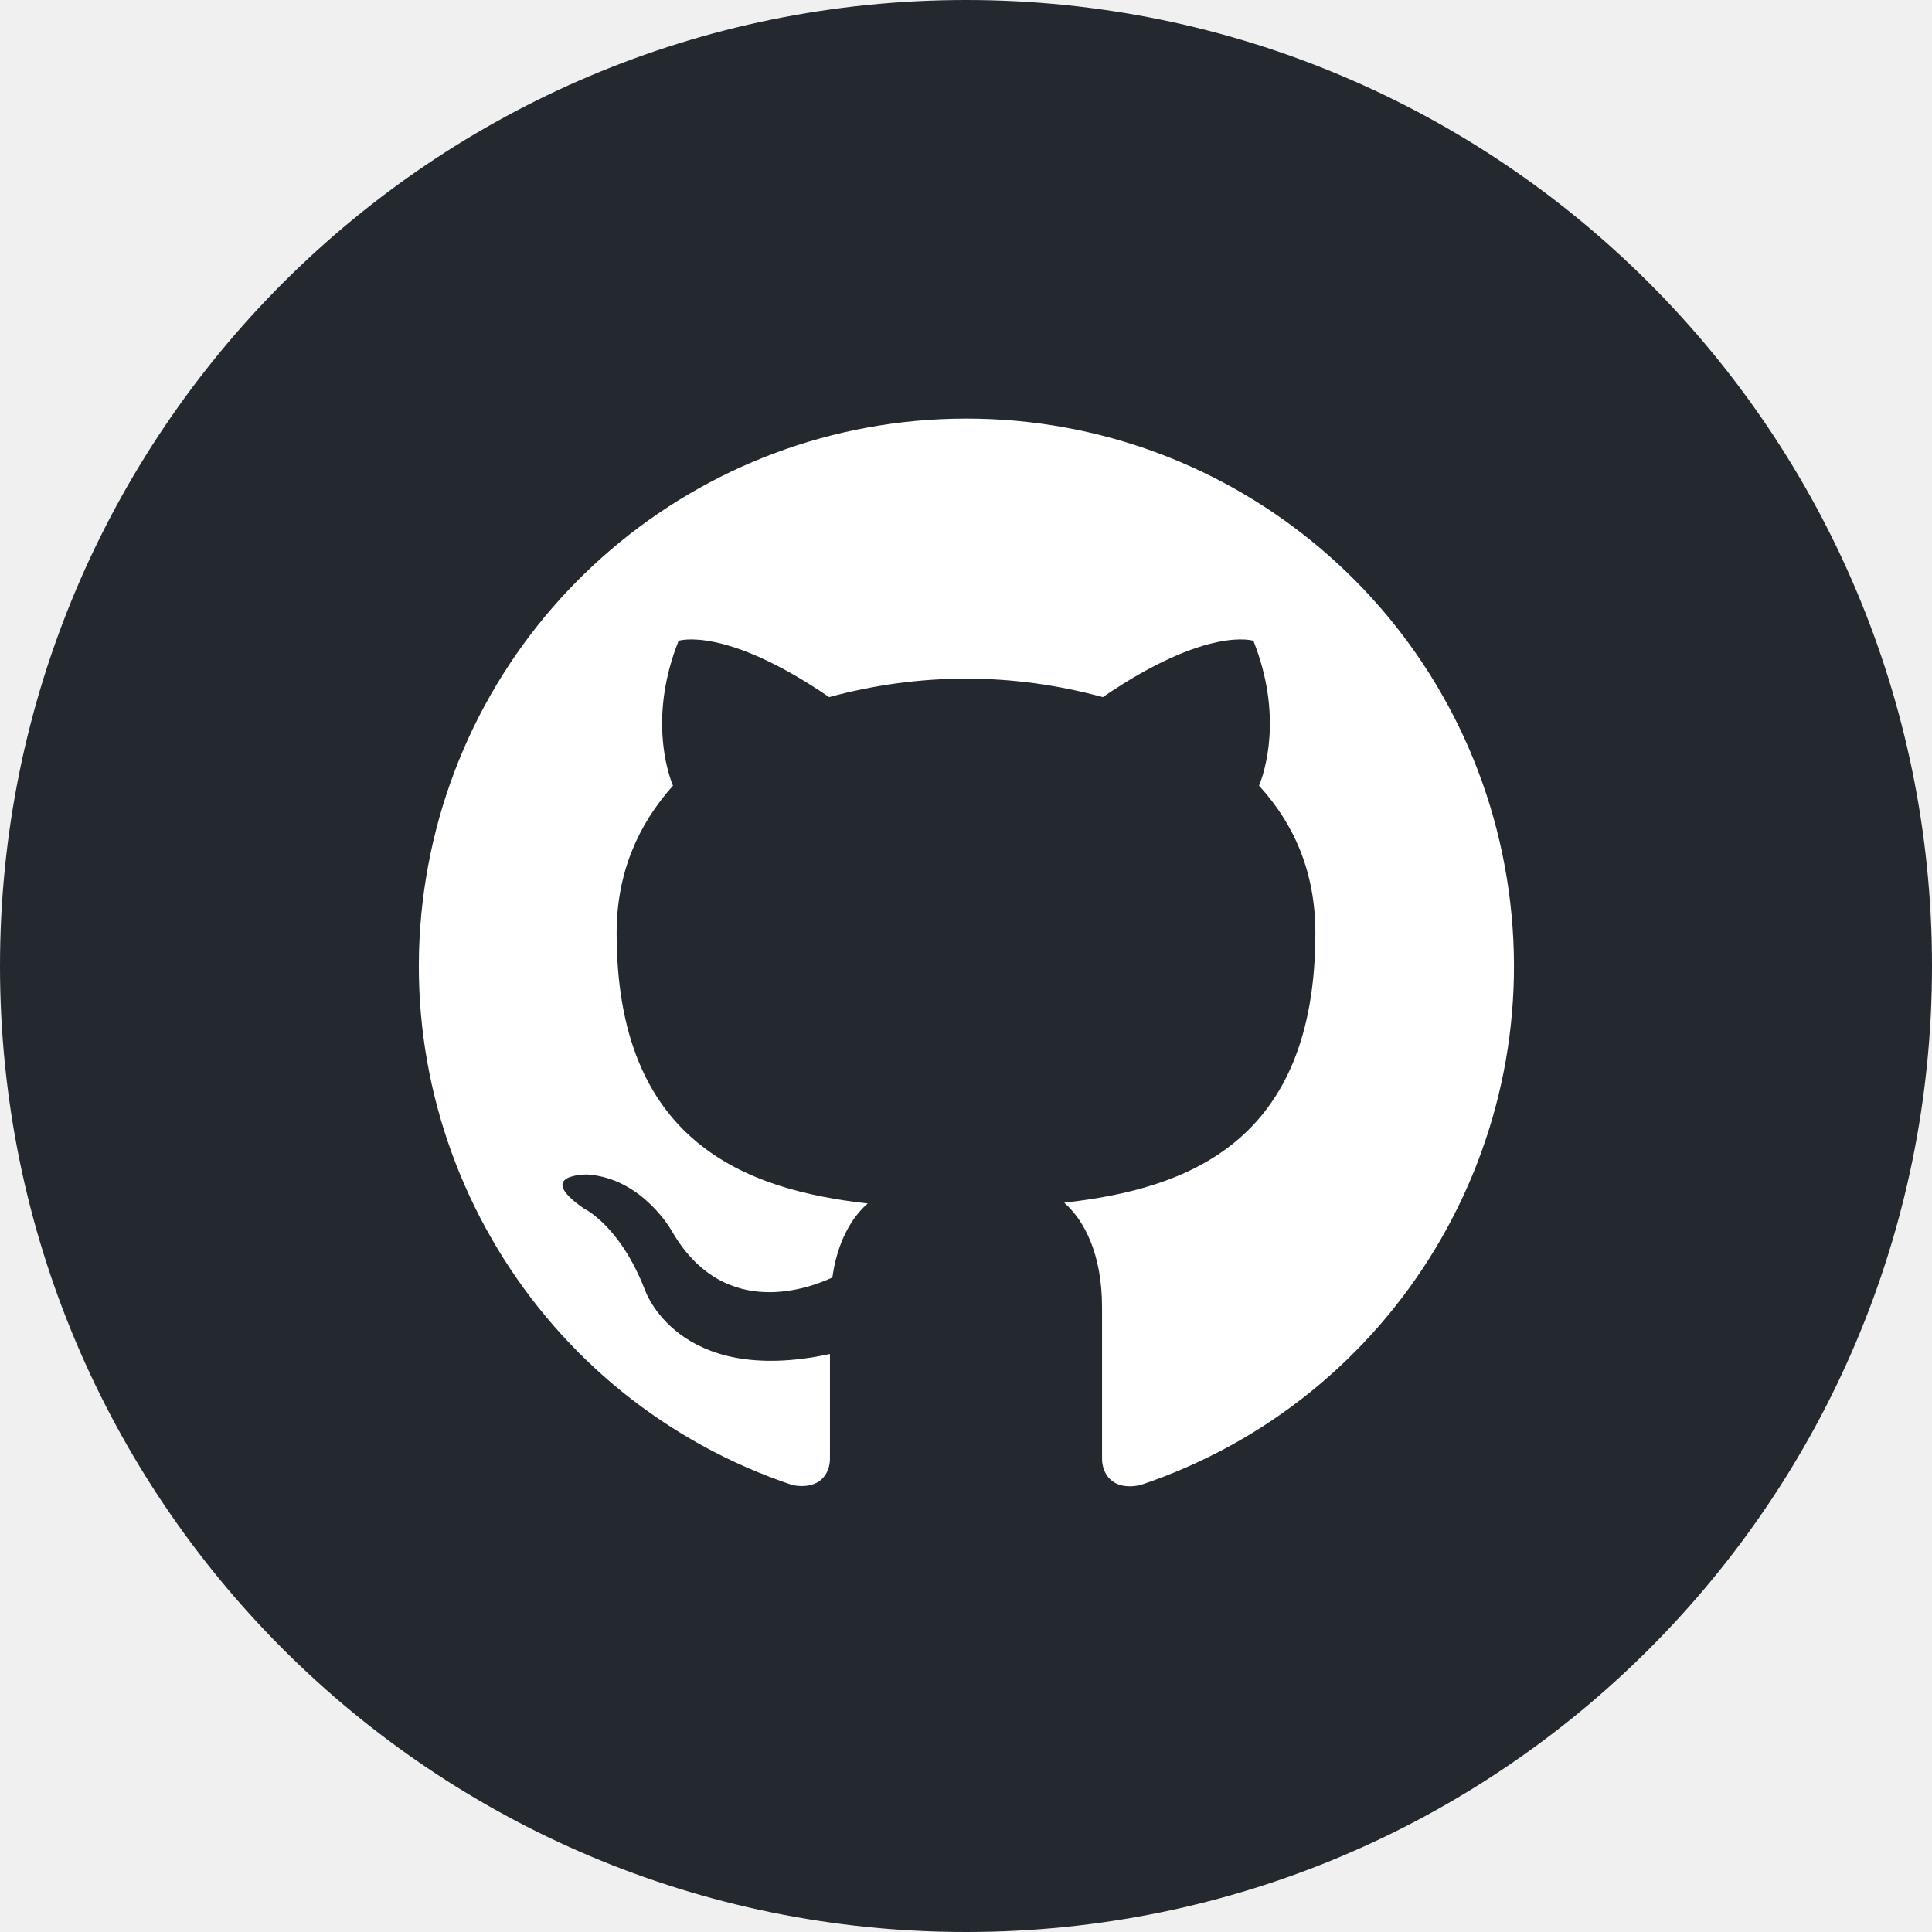
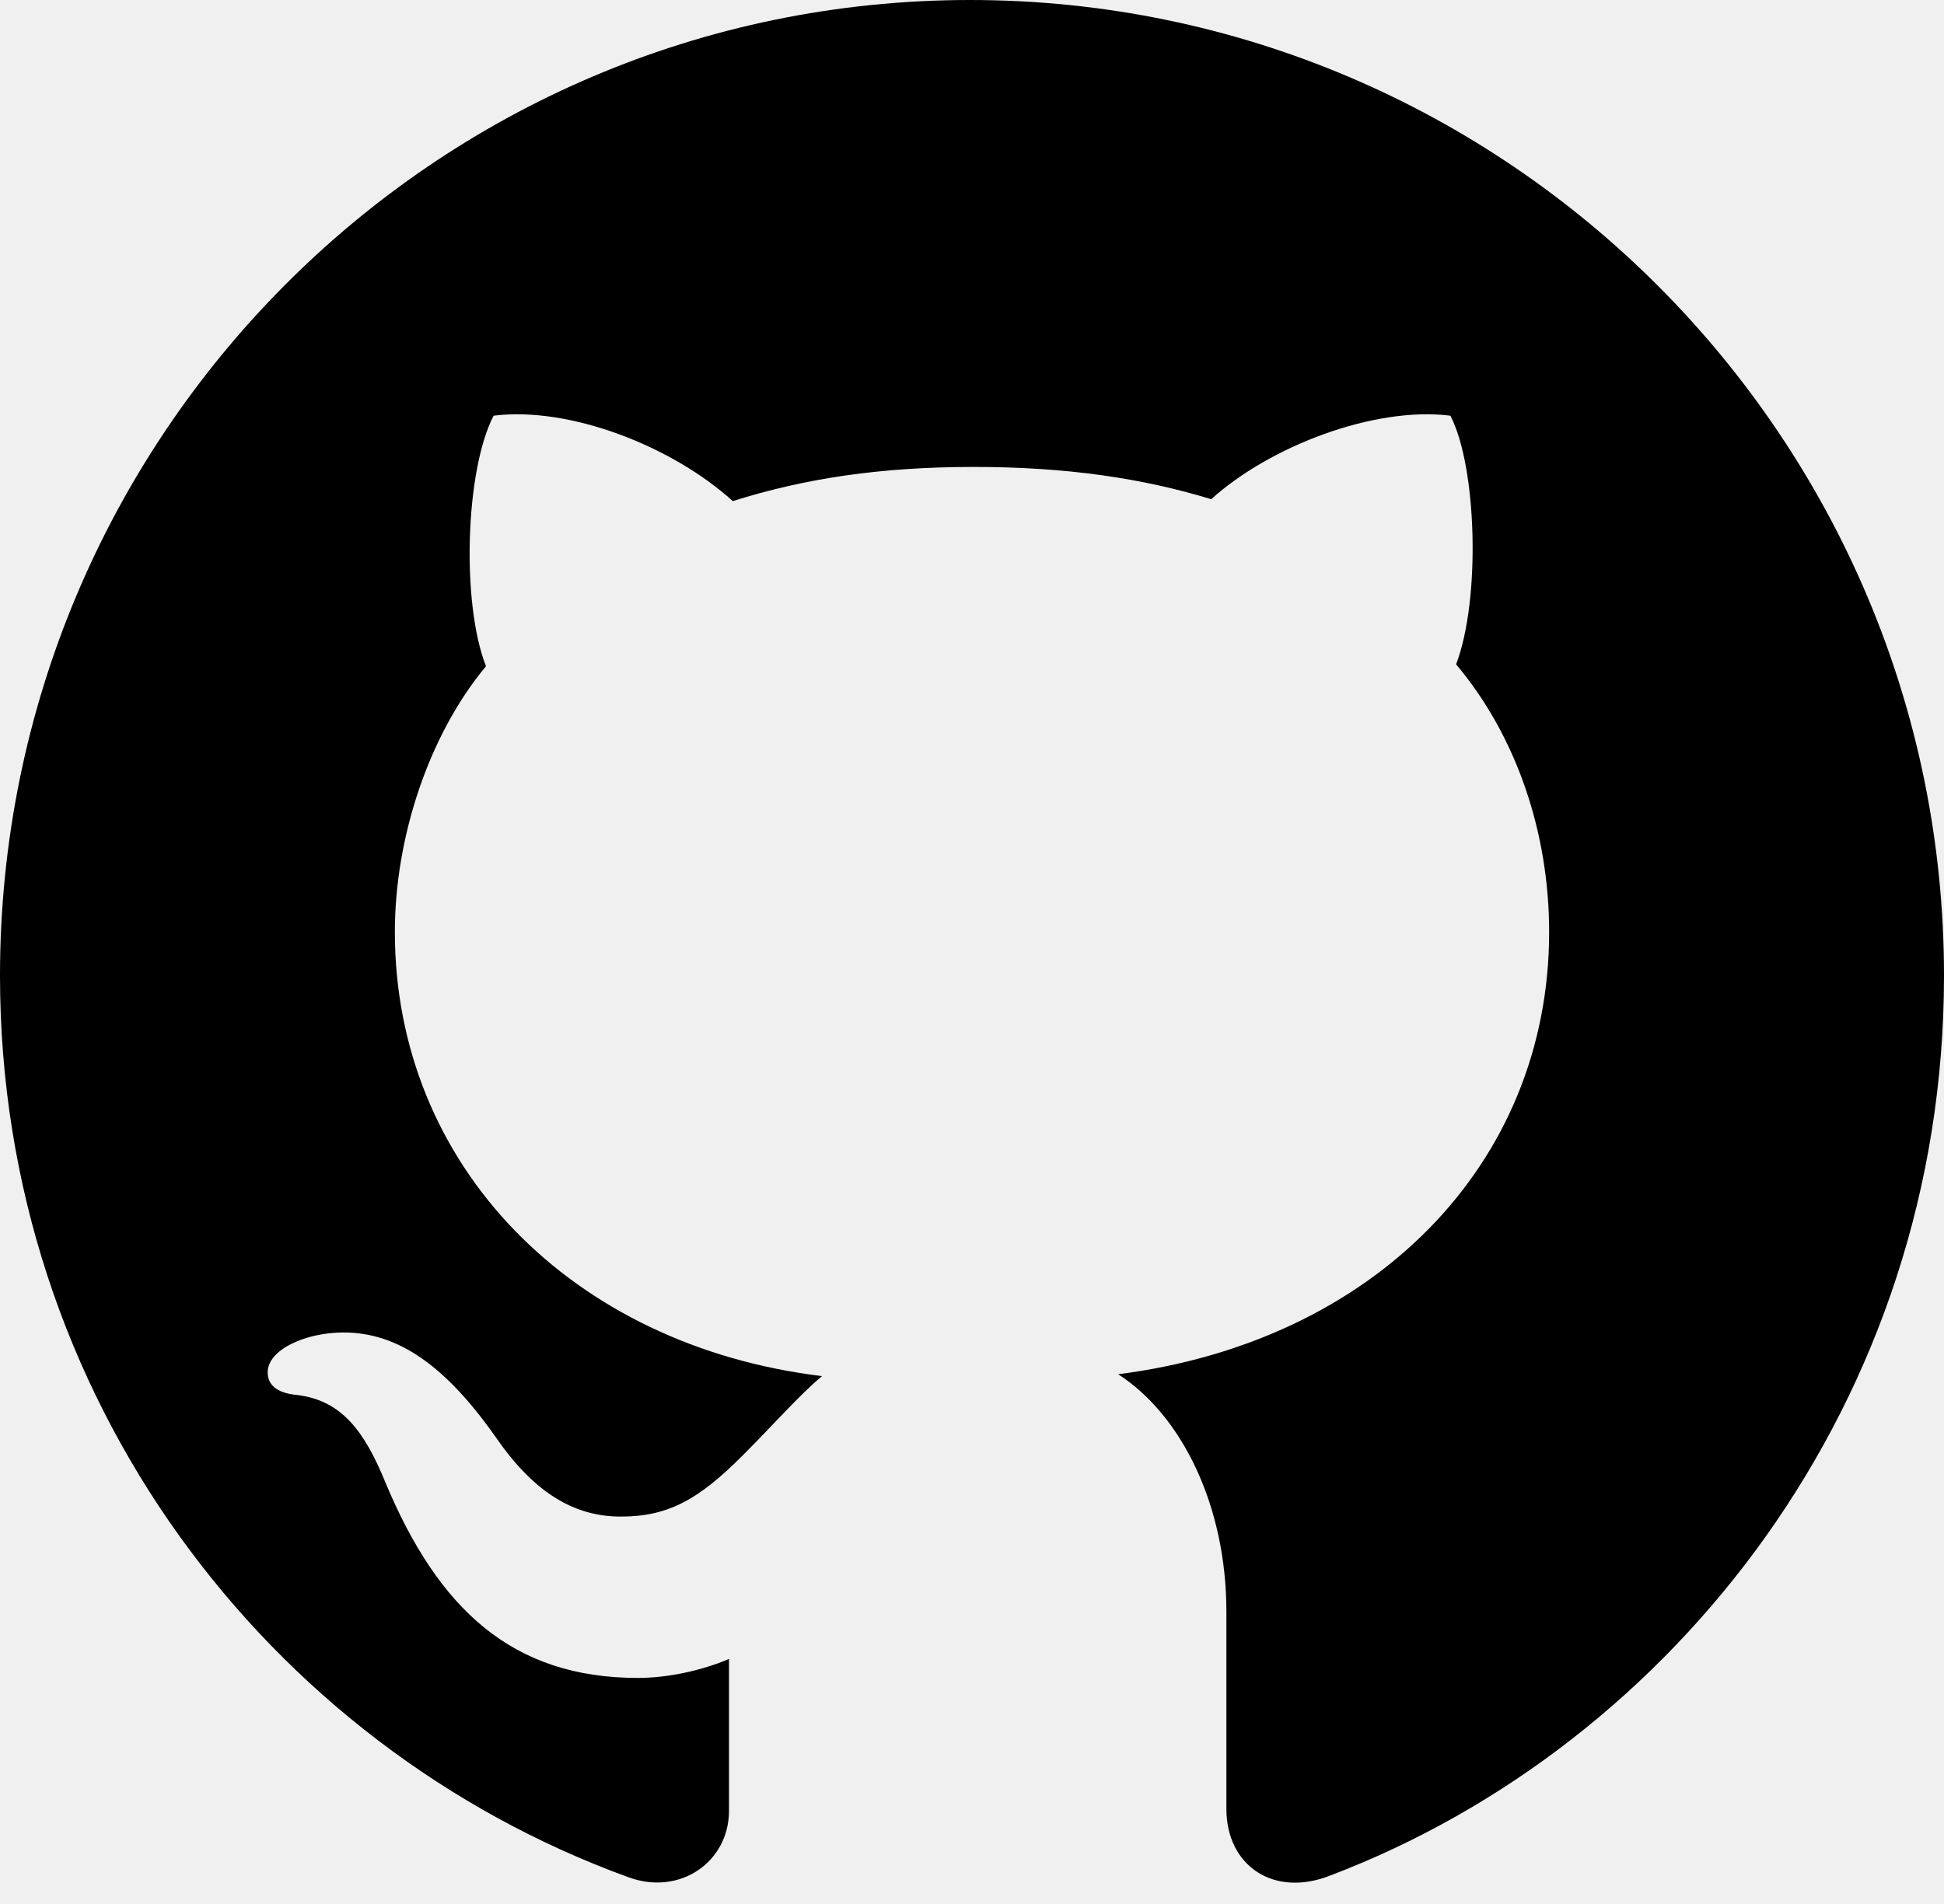
- <svg xmlns="http://www.w3.org/2000/svg" viewBox="0 0 24 24" role="img" aria-label="GitHub">
-   <circle cx="12" cy="12" r="12" fill="#24292f" />
-   <path fill="#fff" d="M12 5.2a6.8 6.8 0 0 0-2.15 13.25c.34.06.46-.15.46-.33v-1.3c-1.9.41-2.3-.8-2.3-.8-.31-.8-.76-1.01-.76-1.01-.62-.43.05-.42.05-.42.69.05 1.05.71 1.05.71.61 1.05 1.6.75 1.99.57.06-.44.24-.75.44-.92-1.52-.17-3.12-.76-3.12-3.36 0-.75.27-1.35.7-1.83-.07-.17-.3-.87.07-1.8 0 0 .57-.19 1.87.7A6.47 6.47 0 0 1 12 8.43c.58 0 1.15.08 1.7.23 1.3-.89 1.87-.7 1.87-.7.37.93.14 1.63.07 1.8.44.48.7 1.08.7 1.83 0 2.61-1.6 3.18-3.12 3.35.25.22.47.64.47 1.3v1.88c0 .18.12.4.47.33A6.8 6.8 0 0 0 12 5.2Z" />
+ <svg xmlns="http://www.w3.org/2000/svg" width="98" height="96" viewBox="0 0 98 96" fill="none">
+   <g clip-path="url(#github-invertocat-clip)">
+     <path d="M41.44 69.385C28.807 67.853 19.906 58.762 19.906 46.99C19.906 42.205 21.629 37.037 24.5 33.592C23.256 30.434 23.447 23.734 24.883 20.959C28.711 20.48 33.879 22.49 36.941 25.266C40.578 24.117 44.406 23.543 49.096 23.543C53.785 23.543 57.613 24.117 61.059 25.17C64.025 22.49 69.289 20.48 73.117 20.959C74.457 23.543 74.648 30.242 73.404 33.496C76.467 37.133 78.094 42.014 78.094 46.99C78.094 58.762 69.193 67.662 56.369 69.289C59.623 71.394 61.824 75.988 61.824 81.252L61.824 91.205C61.824 94.076 64.217 95.703 67.088 94.555C84.41 87.951 98 70.629 98 49.191C98 22.107 75.988 6.69539e-07 48.904 4.309e-07C21.82 1.92261e-07 -1.9479e-07 22.107 -4.3343e-07 49.191C-6.20631e-07 70.438 13.494 88.047 31.678 94.65C34.262 95.607 36.75 93.885 36.75 91.301L36.75 83.644C35.41 84.219 33.688 84.602 32.156 84.602C25.84 84.602 22.107 81.156 19.428 74.744C18.375 72.16 17.227 70.629 15.025 70.342C13.877 70.246 13.494 69.768 13.494 69.193C13.494 68.045 15.408 67.184 17.322 67.184C20.098 67.184 22.49 68.906 24.979 72.447C26.893 75.223 28.902 76.467 31.295 76.467C33.688 76.467 35.219 75.606 37.42 73.404C39.047 71.777 40.291 70.342 41.44 69.385Z" fill="black" />
+   </g>
+   <defs>
+     <clipPath id="github-invertocat-clip">
+       <rect width="98" height="96" fill="white" />
+     </clipPath>
+   </defs>
</svg>
